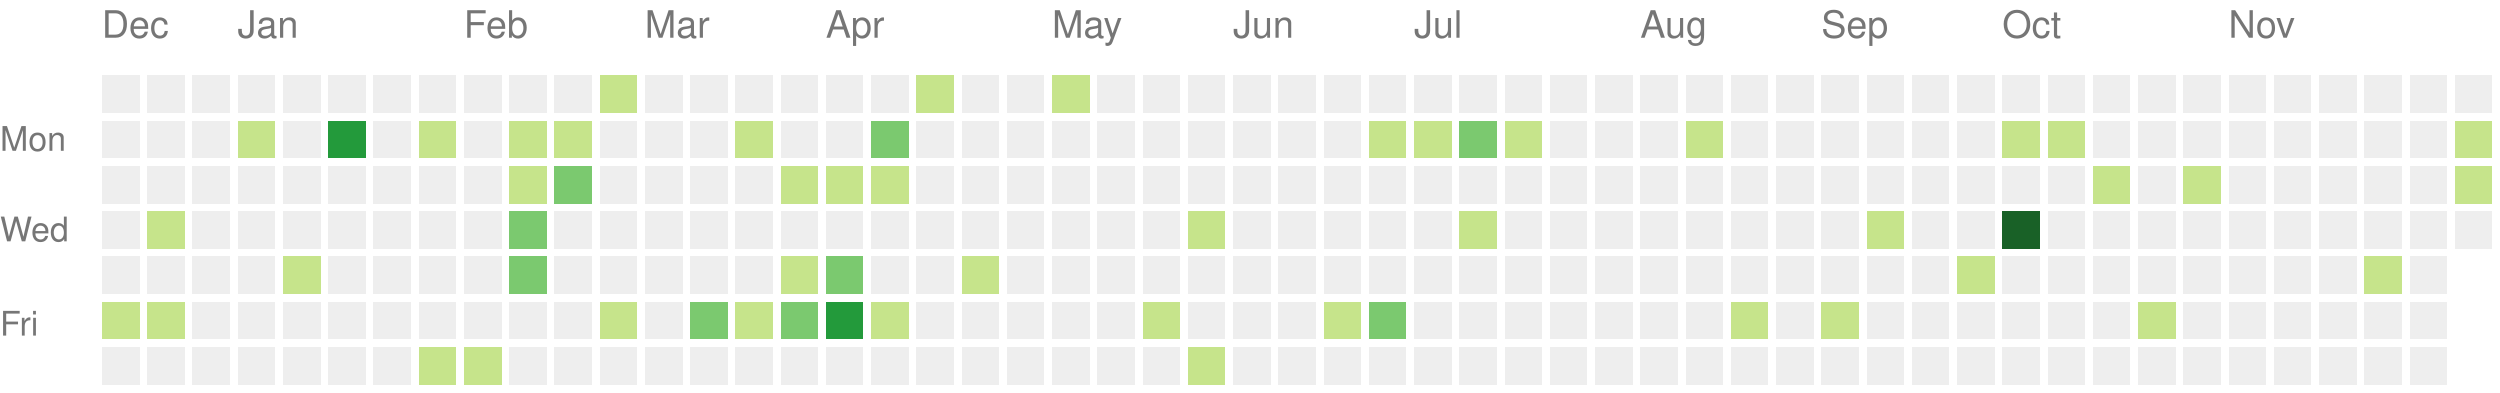
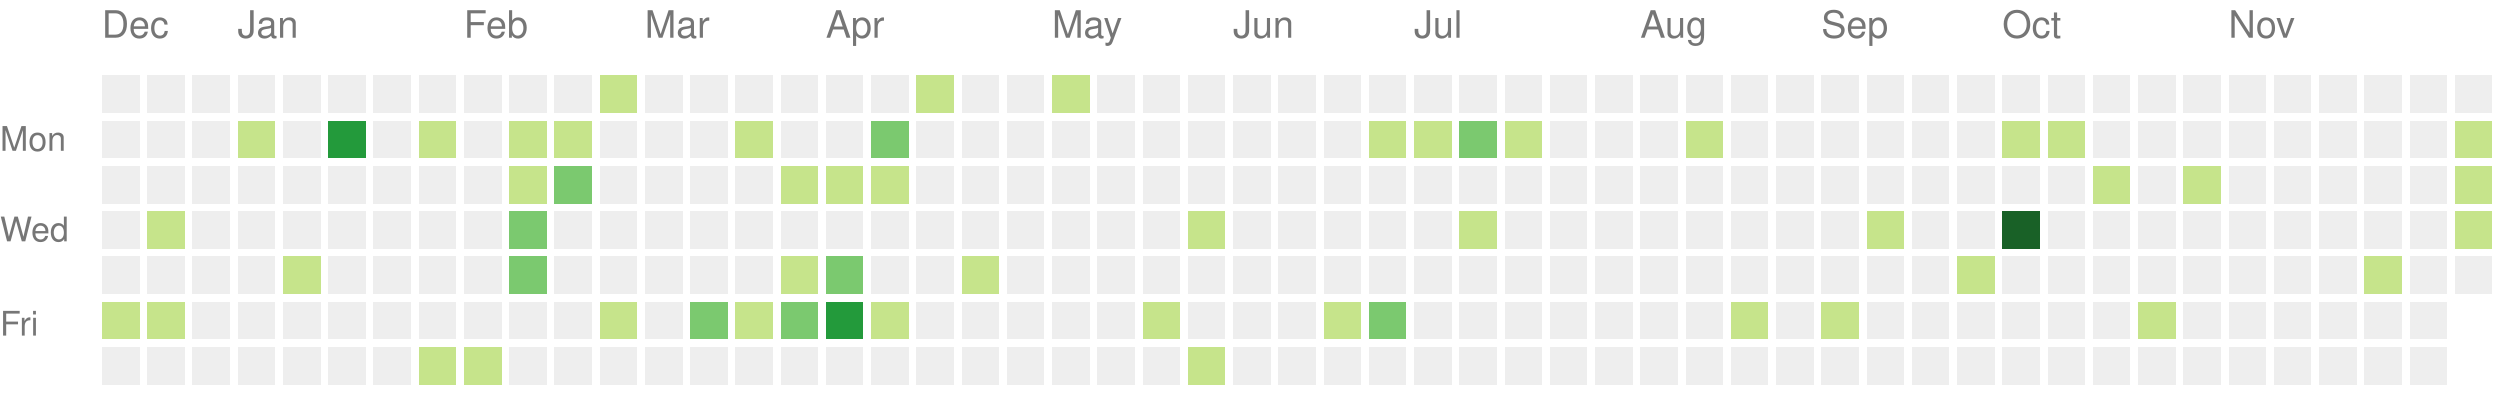
<svg xmlns="http://www.w3.org/2000/svg" version="1.1" width="663" height="104">
  <rect style="fill:#eeeeee;shape-rendering:crispedges;" data-score="0" data-date="2022-12-11" x="27" y="20" width="10" height="10" />
  <rect style="fill:#eeeeee;shape-rendering:crispedges;" data-score="0" data-date="2022-12-18" x="39" y="20" width="10" height="10" />
  <rect style="fill:#eeeeee;shape-rendering:crispedges;" data-score="0" data-date="2022-12-25" x="51" y="20" width="10" height="10" />
  <rect style="fill:#eeeeee;shape-rendering:crispedges;" data-score="0" data-date="2023-01-01" x="63" y="20" width="10" height="10" />
  <rect style="fill:#eeeeee;shape-rendering:crispedges;" data-score="0" data-date="2023-01-08" x="75" y="20" width="10" height="10" />
  <rect style="fill:#eeeeee;shape-rendering:crispedges;" data-score="0" data-date="2023-01-15" x="87" y="20" width="10" height="10" />
  <rect style="fill:#eeeeee;shape-rendering:crispedges;" data-score="0" data-date="2023-01-22" x="99" y="20" width="10" height="10" />
  <rect style="fill:#eeeeee;shape-rendering:crispedges;" data-score="0" data-date="2023-01-29" x="111" y="20" width="10" height="10" />
  <rect style="fill:#eeeeee;shape-rendering:crispedges;" data-score="0" data-date="2023-02-05" x="123" y="20" width="10" height="10" />
  <rect style="fill:#eeeeee;shape-rendering:crispedges;" data-score="0" data-date="2023-02-12" x="135" y="20" width="10" height="10" />
  <rect style="fill:#eeeeee;shape-rendering:crispedges;" data-score="0" data-date="2023-02-19" x="147" y="20" width="10" height="10" />
  <rect style="fill:#c6e48b;shape-rendering:crispedges;" data-score="1" data-date="2023-02-26" x="159" y="20" width="10" height="10" />
  <rect style="fill:#eeeeee;shape-rendering:crispedges;" data-score="0" data-date="2023-03-05" x="171" y="20" width="10" height="10" />
  <rect style="fill:#eeeeee;shape-rendering:crispedges;" data-score="0" data-date="2023-03-12" x="183" y="20" width="10" height="10" />
  <rect style="fill:#eeeeee;shape-rendering:crispedges;" data-score="0" data-date="2023-03-19" x="195" y="20" width="10" height="10" />
  <rect style="fill:#eeeeee;shape-rendering:crispedges;" data-score="0" data-date="2023-03-26" x="207" y="20" width="10" height="10" />
  <rect style="fill:#eeeeee;shape-rendering:crispedges;" data-score="0" data-date="2023-04-02" x="219" y="20" width="10" height="10" />
  <rect style="fill:#eeeeee;shape-rendering:crispedges;" data-score="0" data-date="2023-04-09" x="231" y="20" width="10" height="10" />
  <rect style="fill:#c6e48b;shape-rendering:crispedges;" data-score="1" data-date="2023-04-16" x="243" y="20" width="10" height="10" />
  <rect style="fill:#eeeeee;shape-rendering:crispedges;" data-score="0" data-date="2023-04-23" x="255" y="20" width="10" height="10" />
  <rect style="fill:#eeeeee;shape-rendering:crispedges;" data-score="0" data-date="2023-04-30" x="267" y="20" width="10" height="10" />
  <rect style="fill:#c6e48b;shape-rendering:crispedges;" data-score="1" data-date="2023-05-07" x="279" y="20" width="10" height="10" />
  <rect style="fill:#eeeeee;shape-rendering:crispedges;" data-score="0" data-date="2023-05-14" x="291" y="20" width="10" height="10" />
  <rect style="fill:#eeeeee;shape-rendering:crispedges;" data-score="0" data-date="2023-05-21" x="303" y="20" width="10" height="10" />
  <rect style="fill:#eeeeee;shape-rendering:crispedges;" data-score="0" data-date="2023-05-28" x="315" y="20" width="10" height="10" />
  <rect style="fill:#eeeeee;shape-rendering:crispedges;" data-score="0" data-date="2023-06-04" x="327" y="20" width="10" height="10" />
  <rect style="fill:#eeeeee;shape-rendering:crispedges;" data-score="0" data-date="2023-06-11" x="339" y="20" width="10" height="10" />
  <rect style="fill:#eeeeee;shape-rendering:crispedges;" data-score="0" data-date="2023-06-18" x="351" y="20" width="10" height="10" />
  <rect style="fill:#eeeeee;shape-rendering:crispedges;" data-score="0" data-date="2023-06-25" x="363" y="20" width="10" height="10" />
  <rect style="fill:#eeeeee;shape-rendering:crispedges;" data-score="0" data-date="2023-07-02" x="375" y="20" width="10" height="10" />
  <rect style="fill:#eeeeee;shape-rendering:crispedges;" data-score="0" data-date="2023-07-09" x="387" y="20" width="10" height="10" />
  <rect style="fill:#eeeeee;shape-rendering:crispedges;" data-score="0" data-date="2023-07-16" x="399" y="20" width="10" height="10" />
  <rect style="fill:#eeeeee;shape-rendering:crispedges;" data-score="0" data-date="2023-07-23" x="411" y="20" width="10" height="10" />
  <rect style="fill:#eeeeee;shape-rendering:crispedges;" data-score="0" data-date="2023-07-30" x="423" y="20" width="10" height="10" />
  <rect style="fill:#eeeeee;shape-rendering:crispedges;" data-score="0" data-date="2023-08-06" x="435" y="20" width="10" height="10" />
  <rect style="fill:#eeeeee;shape-rendering:crispedges;" data-score="0" data-date="2023-08-13" x="447" y="20" width="10" height="10" />
  <rect style="fill:#eeeeee;shape-rendering:crispedges;" data-score="0" data-date="2023-08-20" x="459" y="20" width="10" height="10" />
  <rect style="fill:#eeeeee;shape-rendering:crispedges;" data-score="0" data-date="2023-08-27" x="471" y="20" width="10" height="10" />
  <rect style="fill:#eeeeee;shape-rendering:crispedges;" data-score="0" data-date="2023-09-03" x="483" y="20" width="10" height="10" />
  <rect style="fill:#eeeeee;shape-rendering:crispedges;" data-score="0" data-date="2023-09-10" x="495" y="20" width="10" height="10" />
  <rect style="fill:#eeeeee;shape-rendering:crispedges;" data-score="0" data-date="2023-09-17" x="507" y="20" width="10" height="10" />
  <rect style="fill:#eeeeee;shape-rendering:crispedges;" data-score="0" data-date="2023-09-24" x="519" y="20" width="10" height="10" />
  <rect style="fill:#eeeeee;shape-rendering:crispedges;" data-score="0" data-date="2023-10-01" x="531" y="20" width="10" height="10" />
  <rect style="fill:#eeeeee;shape-rendering:crispedges;" data-score="0" data-date="2023-10-08" x="543" y="20" width="10" height="10" />
  <rect style="fill:#eeeeee;shape-rendering:crispedges;" data-score="0" data-date="2023-10-15" x="555" y="20" width="10" height="10" />
  <rect style="fill:#eeeeee;shape-rendering:crispedges;" data-score="0" data-date="2023-10-22" x="567" y="20" width="10" height="10" />
  <rect style="fill:#eeeeee;shape-rendering:crispedges;" data-score="0" data-date="2023-10-29" x="579" y="20" width="10" height="10" />
  <rect style="fill:#eeeeee;shape-rendering:crispedges;" data-score="0" data-date="2023-11-05" x="591" y="20" width="10" height="10" />
  <rect style="fill:#eeeeee;shape-rendering:crispedges;" data-score="0" data-date="2023-11-12" x="603" y="20" width="10" height="10" />
  <rect style="fill:#eeeeee;shape-rendering:crispedges;" data-score="0" data-date="2023-11-19" x="615" y="20" width="10" height="10" />
  <rect style="fill:#eeeeee;shape-rendering:crispedges;" data-score="0" data-date="2023-11-26" x="627" y="20" width="10" height="10" />
  <rect style="fill:#eeeeee;shape-rendering:crispedges;" data-score="0" data-date="2023-12-03" x="639" y="20" width="10" height="10" />
  <rect style="fill:#eeeeee;shape-rendering:crispedges;" data-score="0" data-date="2023-12-10" x="651" y="20" width="10" height="10" />
  <rect style="fill:#eeeeee;shape-rendering:crispedges;" data-score="0" data-date="2022-12-12" x="27" y="32" width="10" height="10" />
  <rect style="fill:#eeeeee;shape-rendering:crispedges;" data-score="0" data-date="2022-12-19" x="39" y="32" width="10" height="10" />
  <rect style="fill:#eeeeee;shape-rendering:crispedges;" data-score="0" data-date="2022-12-26" x="51" y="32" width="10" height="10" />
  <rect style="fill:#c6e48b;shape-rendering:crispedges;" data-score="1" data-date="2023-01-02" x="63" y="32" width="10" height="10" />
  <rect style="fill:#eeeeee;shape-rendering:crispedges;" data-score="0" data-date="2023-01-09" x="75" y="32" width="10" height="10" />
  <rect style="fill:#239a3b;shape-rendering:crispedges;" data-score="3" data-date="2023-01-16" x="87" y="32" width="10" height="10" />
  <rect style="fill:#eeeeee;shape-rendering:crispedges;" data-score="0" data-date="2023-01-23" x="99" y="32" width="10" height="10" />
  <rect style="fill:#c6e48b;shape-rendering:crispedges;" data-score="1" data-date="2023-01-30" x="111" y="32" width="10" height="10" />
  <rect style="fill:#eeeeee;shape-rendering:crispedges;" data-score="0" data-date="2023-02-06" x="123" y="32" width="10" height="10" />
  <rect style="fill:#c6e48b;shape-rendering:crispedges;" data-score="1" data-date="2023-02-13" x="135" y="32" width="10" height="10" />
  <rect style="fill:#c6e48b;shape-rendering:crispedges;" data-score="1" data-date="2023-02-20" x="147" y="32" width="10" height="10" />
  <rect style="fill:#eeeeee;shape-rendering:crispedges;" data-score="0" data-date="2023-02-27" x="159" y="32" width="10" height="10" />
  <rect style="fill:#eeeeee;shape-rendering:crispedges;" data-score="0" data-date="2023-03-06" x="171" y="32" width="10" height="10" />
  <rect style="fill:#eeeeee;shape-rendering:crispedges;" data-score="0" data-date="2023-03-13" x="183" y="32" width="10" height="10" />
  <rect style="fill:#c6e48b;shape-rendering:crispedges;" data-score="1" data-date="2023-03-20" x="195" y="32" width="10" height="10" />
  <rect style="fill:#eeeeee;shape-rendering:crispedges;" data-score="0" data-date="2023-03-27" x="207" y="32" width="10" height="10" />
  <rect style="fill:#eeeeee;shape-rendering:crispedges;" data-score="0" data-date="2023-04-03" x="219" y="32" width="10" height="10" />
  <rect style="fill:#7bc96f;shape-rendering:crispedges;" data-score="2" data-date="2023-04-10" x="231" y="32" width="10" height="10" />
  <rect style="fill:#eeeeee;shape-rendering:crispedges;" data-score="0" data-date="2023-04-17" x="243" y="32" width="10" height="10" />
  <rect style="fill:#eeeeee;shape-rendering:crispedges;" data-score="0" data-date="2023-04-24" x="255" y="32" width="10" height="10" />
  <rect style="fill:#eeeeee;shape-rendering:crispedges;" data-score="0" data-date="2023-05-01" x="267" y="32" width="10" height="10" />
  <rect style="fill:#eeeeee;shape-rendering:crispedges;" data-score="0" data-date="2023-05-08" x="279" y="32" width="10" height="10" />
  <rect style="fill:#eeeeee;shape-rendering:crispedges;" data-score="0" data-date="2023-05-15" x="291" y="32" width="10" height="10" />
  <rect style="fill:#eeeeee;shape-rendering:crispedges;" data-score="0" data-date="2023-05-22" x="303" y="32" width="10" height="10" />
  <rect style="fill:#eeeeee;shape-rendering:crispedges;" data-score="0" data-date="2023-05-29" x="315" y="32" width="10" height="10" />
  <rect style="fill:#eeeeee;shape-rendering:crispedges;" data-score="0" data-date="2023-06-05" x="327" y="32" width="10" height="10" />
  <rect style="fill:#eeeeee;shape-rendering:crispedges;" data-score="0" data-date="2023-06-12" x="339" y="32" width="10" height="10" />
  <rect style="fill:#eeeeee;shape-rendering:crispedges;" data-score="0" data-date="2023-06-19" x="351" y="32" width="10" height="10" />
  <rect style="fill:#c6e48b;shape-rendering:crispedges;" data-score="1" data-date="2023-06-26" x="363" y="32" width="10" height="10" />
  <rect style="fill:#c6e48b;shape-rendering:crispedges;" data-score="1" data-date="2023-07-03" x="375" y="32" width="10" height="10" />
  <rect style="fill:#7bc96f;shape-rendering:crispedges;" data-score="2" data-date="2023-07-10" x="387" y="32" width="10" height="10" />
  <rect style="fill:#c6e48b;shape-rendering:crispedges;" data-score="1" data-date="2023-07-17" x="399" y="32" width="10" height="10" />
  <rect style="fill:#eeeeee;shape-rendering:crispedges;" data-score="0" data-date="2023-07-24" x="411" y="32" width="10" height="10" />
  <rect style="fill:#eeeeee;shape-rendering:crispedges;" data-score="0" data-date="2023-07-31" x="423" y="32" width="10" height="10" />
  <rect style="fill:#eeeeee;shape-rendering:crispedges;" data-score="0" data-date="2023-08-07" x="435" y="32" width="10" height="10" />
  <rect style="fill:#c6e48b;shape-rendering:crispedges;" data-score="1" data-date="2023-08-14" x="447" y="32" width="10" height="10" />
  <rect style="fill:#eeeeee;shape-rendering:crispedges;" data-score="0" data-date="2023-08-21" x="459" y="32" width="10" height="10" />
  <rect style="fill:#eeeeee;shape-rendering:crispedges;" data-score="0" data-date="2023-08-28" x="471" y="32" width="10" height="10" />
  <rect style="fill:#eeeeee;shape-rendering:crispedges;" data-score="0" data-date="2023-09-04" x="483" y="32" width="10" height="10" />
  <rect style="fill:#eeeeee;shape-rendering:crispedges;" data-score="0" data-date="2023-09-11" x="495" y="32" width="10" height="10" />
  <rect style="fill:#eeeeee;shape-rendering:crispedges;" data-score="0" data-date="2023-09-18" x="507" y="32" width="10" height="10" />
  <rect style="fill:#eeeeee;shape-rendering:crispedges;" data-score="0" data-date="2023-09-25" x="519" y="32" width="10" height="10" />
  <rect style="fill:#c6e48b;shape-rendering:crispedges;" data-score="1" data-date="2023-10-02" x="531" y="32" width="10" height="10" />
  <rect style="fill:#c6e48b;shape-rendering:crispedges;" data-score="1" data-date="2023-10-09" x="543" y="32" width="10" height="10" />
  <rect style="fill:#eeeeee;shape-rendering:crispedges;" data-score="0" data-date="2023-10-16" x="555" y="32" width="10" height="10" />
  <rect style="fill:#eeeeee;shape-rendering:crispedges;" data-score="0" data-date="2023-10-23" x="567" y="32" width="10" height="10" />
  <rect style="fill:#eeeeee;shape-rendering:crispedges;" data-score="0" data-date="2023-10-30" x="579" y="32" width="10" height="10" />
  <rect style="fill:#eeeeee;shape-rendering:crispedges;" data-score="0" data-date="2023-11-06" x="591" y="32" width="10" height="10" />
  <rect style="fill:#eeeeee;shape-rendering:crispedges;" data-score="0" data-date="2023-11-13" x="603" y="32" width="10" height="10" />
  <rect style="fill:#eeeeee;shape-rendering:crispedges;" data-score="0" data-date="2023-11-20" x="615" y="32" width="10" height="10" />
  <rect style="fill:#eeeeee;shape-rendering:crispedges;" data-score="0" data-date="2023-11-27" x="627" y="32" width="10" height="10" />
  <rect style="fill:#eeeeee;shape-rendering:crispedges;" data-score="0" data-date="2023-12-04" x="639" y="32" width="10" height="10" />
  <rect style="fill:#c6e48b;shape-rendering:crispedges;" data-score="1" data-date="2023-12-11" x="651" y="32" width="10" height="10" />
  <rect style="fill:#eeeeee;shape-rendering:crispedges;" data-score="0" data-date="2022-12-13" x="27" y="44" width="10" height="10" />
  <rect style="fill:#eeeeee;shape-rendering:crispedges;" data-score="0" data-date="2022-12-20" x="39" y="44" width="10" height="10" />
  <rect style="fill:#eeeeee;shape-rendering:crispedges;" data-score="0" data-date="2022-12-27" x="51" y="44" width="10" height="10" />
  <rect style="fill:#eeeeee;shape-rendering:crispedges;" data-score="0" data-date="2023-01-03" x="63" y="44" width="10" height="10" />
  <rect style="fill:#eeeeee;shape-rendering:crispedges;" data-score="0" data-date="2023-01-10" x="75" y="44" width="10" height="10" />
  <rect style="fill:#eeeeee;shape-rendering:crispedges;" data-score="0" data-date="2023-01-17" x="87" y="44" width="10" height="10" />
  <rect style="fill:#eeeeee;shape-rendering:crispedges;" data-score="0" data-date="2023-01-24" x="99" y="44" width="10" height="10" />
  <rect style="fill:#eeeeee;shape-rendering:crispedges;" data-score="0" data-date="2023-01-31" x="111" y="44" width="10" height="10" />
  <rect style="fill:#eeeeee;shape-rendering:crispedges;" data-score="0" data-date="2023-02-07" x="123" y="44" width="10" height="10" />
  <rect style="fill:#c6e48b;shape-rendering:crispedges;" data-score="1" data-date="2023-02-14" x="135" y="44" width="10" height="10" />
  <rect style="fill:#7bc96f;shape-rendering:crispedges;" data-score="2" data-date="2023-02-21" x="147" y="44" width="10" height="10" />
  <rect style="fill:#eeeeee;shape-rendering:crispedges;" data-score="0" data-date="2023-02-28" x="159" y="44" width="10" height="10" />
  <rect style="fill:#eeeeee;shape-rendering:crispedges;" data-score="0" data-date="2023-03-07" x="171" y="44" width="10" height="10" />
  <rect style="fill:#eeeeee;shape-rendering:crispedges;" data-score="0" data-date="2023-03-14" x="183" y="44" width="10" height="10" />
  <rect style="fill:#eeeeee;shape-rendering:crispedges;" data-score="0" data-date="2023-03-21" x="195" y="44" width="10" height="10" />
  <rect style="fill:#c6e48b;shape-rendering:crispedges;" data-score="1" data-date="2023-03-28" x="207" y="44" width="10" height="10" />
  <rect style="fill:#c6e48b;shape-rendering:crispedges;" data-score="1" data-date="2023-04-04" x="219" y="44" width="10" height="10" />
  <rect style="fill:#c6e48b;shape-rendering:crispedges;" data-score="1" data-date="2023-04-11" x="231" y="44" width="10" height="10" />
  <rect style="fill:#eeeeee;shape-rendering:crispedges;" data-score="0" data-date="2023-04-18" x="243" y="44" width="10" height="10" />
  <rect style="fill:#eeeeee;shape-rendering:crispedges;" data-score="0" data-date="2023-04-25" x="255" y="44" width="10" height="10" />
  <rect style="fill:#eeeeee;shape-rendering:crispedges;" data-score="0" data-date="2023-05-02" x="267" y="44" width="10" height="10" />
  <rect style="fill:#eeeeee;shape-rendering:crispedges;" data-score="0" data-date="2023-05-09" x="279" y="44" width="10" height="10" />
  <rect style="fill:#eeeeee;shape-rendering:crispedges;" data-score="0" data-date="2023-05-16" x="291" y="44" width="10" height="10" />
  <rect style="fill:#eeeeee;shape-rendering:crispedges;" data-score="0" data-date="2023-05-23" x="303" y="44" width="10" height="10" />
  <rect style="fill:#eeeeee;shape-rendering:crispedges;" data-score="0" data-date="2023-05-30" x="315" y="44" width="10" height="10" />
  <rect style="fill:#eeeeee;shape-rendering:crispedges;" data-score="0" data-date="2023-06-06" x="327" y="44" width="10" height="10" />
  <rect style="fill:#eeeeee;shape-rendering:crispedges;" data-score="0" data-date="2023-06-13" x="339" y="44" width="10" height="10" />
  <rect style="fill:#eeeeee;shape-rendering:crispedges;" data-score="0" data-date="2023-06-20" x="351" y="44" width="10" height="10" />
  <rect style="fill:#eeeeee;shape-rendering:crispedges;" data-score="0" data-date="2023-06-27" x="363" y="44" width="10" height="10" />
  <rect style="fill:#eeeeee;shape-rendering:crispedges;" data-score="0" data-date="2023-07-04" x="375" y="44" width="10" height="10" />
  <rect style="fill:#eeeeee;shape-rendering:crispedges;" data-score="0" data-date="2023-07-11" x="387" y="44" width="10" height="10" />
  <rect style="fill:#eeeeee;shape-rendering:crispedges;" data-score="0" data-date="2023-07-18" x="399" y="44" width="10" height="10" />
  <rect style="fill:#eeeeee;shape-rendering:crispedges;" data-score="0" data-date="2023-07-25" x="411" y="44" width="10" height="10" />
  <rect style="fill:#eeeeee;shape-rendering:crispedges;" data-score="0" data-date="2023-08-01" x="423" y="44" width="10" height="10" />
  <rect style="fill:#eeeeee;shape-rendering:crispedges;" data-score="0" data-date="2023-08-08" x="435" y="44" width="10" height="10" />
  <rect style="fill:#eeeeee;shape-rendering:crispedges;" data-score="0" data-date="2023-08-15" x="447" y="44" width="10" height="10" />
  <rect style="fill:#eeeeee;shape-rendering:crispedges;" data-score="0" data-date="2023-08-22" x="459" y="44" width="10" height="10" />
  <rect style="fill:#eeeeee;shape-rendering:crispedges;" data-score="0" data-date="2023-08-29" x="471" y="44" width="10" height="10" />
  <rect style="fill:#eeeeee;shape-rendering:crispedges;" data-score="0" data-date="2023-09-05" x="483" y="44" width="10" height="10" />
  <rect style="fill:#eeeeee;shape-rendering:crispedges;" data-score="0" data-date="2023-09-12" x="495" y="44" width="10" height="10" />
  <rect style="fill:#eeeeee;shape-rendering:crispedges;" data-score="0" data-date="2023-09-19" x="507" y="44" width="10" height="10" />
  <rect style="fill:#eeeeee;shape-rendering:crispedges;" data-score="0" data-date="2023-09-26" x="519" y="44" width="10" height="10" />
  <rect style="fill:#eeeeee;shape-rendering:crispedges;" data-score="0" data-date="2023-10-03" x="531" y="44" width="10" height="10" />
  <rect style="fill:#eeeeee;shape-rendering:crispedges;" data-score="0" data-date="2023-10-10" x="543" y="44" width="10" height="10" />
  <rect style="fill:#c6e48b;shape-rendering:crispedges;" data-score="1" data-date="2023-10-17" x="555" y="44" width="10" height="10" />
  <rect style="fill:#eeeeee;shape-rendering:crispedges;" data-score="0" data-date="2023-10-24" x="567" y="44" width="10" height="10" />
  <rect style="fill:#c6e48b;shape-rendering:crispedges;" data-score="1" data-date="2023-10-31" x="579" y="44" width="10" height="10" />
  <rect style="fill:#eeeeee;shape-rendering:crispedges;" data-score="0" data-date="2023-11-07" x="591" y="44" width="10" height="10" />
  <rect style="fill:#eeeeee;shape-rendering:crispedges;" data-score="0" data-date="2023-11-14" x="603" y="44" width="10" height="10" />
  <rect style="fill:#eeeeee;shape-rendering:crispedges;" data-score="0" data-date="2023-11-21" x="615" y="44" width="10" height="10" />
  <rect style="fill:#eeeeee;shape-rendering:crispedges;" data-score="0" data-date="2023-11-28" x="627" y="44" width="10" height="10" />
  <rect style="fill:#eeeeee;shape-rendering:crispedges;" data-score="0" data-date="2023-12-05" x="639" y="44" width="10" height="10" />
  <rect style="fill:#c6e48b;shape-rendering:crispedges;" data-score="1" data-date="2023-12-12" x="651" y="44" width="10" height="10" />
  <rect style="fill:#eeeeee;shape-rendering:crispedges;" data-score="0" data-date="2022-12-14" x="27" y="56" width="10" height="10" />
  <rect style="fill:#c6e48b;shape-rendering:crispedges;" data-score="1" data-date="2022-12-21" x="39" y="56" width="10" height="10" />
  <rect style="fill:#eeeeee;shape-rendering:crispedges;" data-score="0" data-date="2022-12-28" x="51" y="56" width="10" height="10" />
  <rect style="fill:#eeeeee;shape-rendering:crispedges;" data-score="0" data-date="2023-01-04" x="63" y="56" width="10" height="10" />
  <rect style="fill:#eeeeee;shape-rendering:crispedges;" data-score="0" data-date="2023-01-11" x="75" y="56" width="10" height="10" />
  <rect style="fill:#eeeeee;shape-rendering:crispedges;" data-score="0" data-date="2023-01-18" x="87" y="56" width="10" height="10" />
  <rect style="fill:#eeeeee;shape-rendering:crispedges;" data-score="0" data-date="2023-01-25" x="99" y="56" width="10" height="10" />
  <rect style="fill:#eeeeee;shape-rendering:crispedges;" data-score="0" data-date="2023-02-01" x="111" y="56" width="10" height="10" />
  <rect style="fill:#eeeeee;shape-rendering:crispedges;" data-score="0" data-date="2023-02-08" x="123" y="56" width="10" height="10" />
  <rect style="fill:#7bc96f;shape-rendering:crispedges;" data-score="2" data-date="2023-02-15" x="135" y="56" width="10" height="10" />
  <rect style="fill:#eeeeee;shape-rendering:crispedges;" data-score="0" data-date="2023-02-22" x="147" y="56" width="10" height="10" />
  <rect style="fill:#eeeeee;shape-rendering:crispedges;" data-score="0" data-date="2023-03-01" x="159" y="56" width="10" height="10" />
  <rect style="fill:#eeeeee;shape-rendering:crispedges;" data-score="0" data-date="2023-03-08" x="171" y="56" width="10" height="10" />
  <rect style="fill:#eeeeee;shape-rendering:crispedges;" data-score="0" data-date="2023-03-15" x="183" y="56" width="10" height="10" />
  <rect style="fill:#eeeeee;shape-rendering:crispedges;" data-score="0" data-date="2023-03-22" x="195" y="56" width="10" height="10" />
  <rect style="fill:#eeeeee;shape-rendering:crispedges;" data-score="0" data-date="2023-03-29" x="207" y="56" width="10" height="10" />
  <rect style="fill:#eeeeee;shape-rendering:crispedges;" data-score="0" data-date="2023-04-05" x="219" y="56" width="10" height="10" />
  <rect style="fill:#eeeeee;shape-rendering:crispedges;" data-score="0" data-date="2023-04-12" x="231" y="56" width="10" height="10" />
  <rect style="fill:#eeeeee;shape-rendering:crispedges;" data-score="0" data-date="2023-04-19" x="243" y="56" width="10" height="10" />
  <rect style="fill:#eeeeee;shape-rendering:crispedges;" data-score="0" data-date="2023-04-26" x="255" y="56" width="10" height="10" />
  <rect style="fill:#eeeeee;shape-rendering:crispedges;" data-score="0" data-date="2023-05-03" x="267" y="56" width="10" height="10" />
  <rect style="fill:#eeeeee;shape-rendering:crispedges;" data-score="0" data-date="2023-05-10" x="279" y="56" width="10" height="10" />
  <rect style="fill:#eeeeee;shape-rendering:crispedges;" data-score="0" data-date="2023-05-17" x="291" y="56" width="10" height="10" />
  <rect style="fill:#eeeeee;shape-rendering:crispedges;" data-score="0" data-date="2023-05-24" x="303" y="56" width="10" height="10" />
  <rect style="fill:#c6e48b;shape-rendering:crispedges;" data-score="1" data-date="2023-05-31" x="315" y="56" width="10" height="10" />
  <rect style="fill:#eeeeee;shape-rendering:crispedges;" data-score="0" data-date="2023-06-07" x="327" y="56" width="10" height="10" />
  <rect style="fill:#eeeeee;shape-rendering:crispedges;" data-score="0" data-date="2023-06-14" x="339" y="56" width="10" height="10" />
  <rect style="fill:#eeeeee;shape-rendering:crispedges;" data-score="0" data-date="2023-06-21" x="351" y="56" width="10" height="10" />
  <rect style="fill:#eeeeee;shape-rendering:crispedges;" data-score="0" data-date="2023-06-28" x="363" y="56" width="10" height="10" />
  <rect style="fill:#eeeeee;shape-rendering:crispedges;" data-score="0" data-date="2023-07-05" x="375" y="56" width="10" height="10" />
  <rect style="fill:#c6e48b;shape-rendering:crispedges;" data-score="1" data-date="2023-07-12" x="387" y="56" width="10" height="10" />
  <rect style="fill:#eeeeee;shape-rendering:crispedges;" data-score="0" data-date="2023-07-19" x="399" y="56" width="10" height="10" />
  <rect style="fill:#eeeeee;shape-rendering:crispedges;" data-score="0" data-date="2023-07-26" x="411" y="56" width="10" height="10" />
  <rect style="fill:#eeeeee;shape-rendering:crispedges;" data-score="0" data-date="2023-08-02" x="423" y="56" width="10" height="10" />
  <rect style="fill:#eeeeee;shape-rendering:crispedges;" data-score="0" data-date="2023-08-09" x="435" y="56" width="10" height="10" />
  <rect style="fill:#eeeeee;shape-rendering:crispedges;" data-score="0" data-date="2023-08-16" x="447" y="56" width="10" height="10" />
  <rect style="fill:#eeeeee;shape-rendering:crispedges;" data-score="0" data-date="2023-08-23" x="459" y="56" width="10" height="10" />
  <rect style="fill:#eeeeee;shape-rendering:crispedges;" data-score="0" data-date="2023-08-30" x="471" y="56" width="10" height="10" />
  <rect style="fill:#eeeeee;shape-rendering:crispedges;" data-score="0" data-date="2023-09-06" x="483" y="56" width="10" height="10" />
  <rect style="fill:#c6e48b;shape-rendering:crispedges;" data-score="1" data-date="2023-09-13" x="495" y="56" width="10" height="10" />
  <rect style="fill:#eeeeee;shape-rendering:crispedges;" data-score="0" data-date="2023-09-20" x="507" y="56" width="10" height="10" />
  <rect style="fill:#eeeeee;shape-rendering:crispedges;" data-score="0" data-date="2023-09-27" x="519" y="56" width="10" height="10" />
  <rect style="fill:#196127;shape-rendering:crispedges;" data-score="4" data-date="2023-10-04" x="531" y="56" width="10" height="10" />
  <rect style="fill:#eeeeee;shape-rendering:crispedges;" data-score="0" data-date="2023-10-11" x="543" y="56" width="10" height="10" />
  <rect style="fill:#eeeeee;shape-rendering:crispedges;" data-score="0" data-date="2023-10-18" x="555" y="56" width="10" height="10" />
  <rect style="fill:#eeeeee;shape-rendering:crispedges;" data-score="0" data-date="2023-10-25" x="567" y="56" width="10" height="10" />
  <rect style="fill:#eeeeee;shape-rendering:crispedges;" data-score="0" data-date="2023-11-01" x="579" y="56" width="10" height="10" />
  <rect style="fill:#eeeeee;shape-rendering:crispedges;" data-score="0" data-date="2023-11-08" x="591" y="56" width="10" height="10" />
  <rect style="fill:#eeeeee;shape-rendering:crispedges;" data-score="0" data-date="2023-11-15" x="603" y="56" width="10" height="10" />
  <rect style="fill:#eeeeee;shape-rendering:crispedges;" data-score="0" data-date="2023-11-22" x="615" y="56" width="10" height="10" />
  <rect style="fill:#eeeeee;shape-rendering:crispedges;" data-score="0" data-date="2023-11-29" x="627" y="56" width="10" height="10" />
  <rect style="fill:#eeeeee;shape-rendering:crispedges;" data-score="0" data-date="2023-12-06" x="639" y="56" width="10" height="10" />
-   <rect style="fill:#eeeeee;shape-rendering:crispedges;" data-score="0" data-date="2023-12-13" x="651" y="56" width="10" height="10" />
+   <rect style="fill:#c6e48b;shape-rendering:crispedges;" data-score="1" data-date="2023-12-13" x="651" y="56" width="10" height="10" />
  <rect style="fill:#eeeeee;shape-rendering:crispedges;" data-score="0" data-date="2022-12-15" x="27" y="68" width="10" height="10" />
  <rect style="fill:#eeeeee;shape-rendering:crispedges;" data-score="0" data-date="2022-12-22" x="39" y="68" width="10" height="10" />
  <rect style="fill:#eeeeee;shape-rendering:crispedges;" data-score="0" data-date="2022-12-29" x="51" y="68" width="10" height="10" />
  <rect style="fill:#eeeeee;shape-rendering:crispedges;" data-score="0" data-date="2023-01-05" x="63" y="68" width="10" height="10" />
  <rect style="fill:#c6e48b;shape-rendering:crispedges;" data-score="1" data-date="2023-01-12" x="75" y="68" width="10" height="10" />
  <rect style="fill:#eeeeee;shape-rendering:crispedges;" data-score="0" data-date="2023-01-19" x="87" y="68" width="10" height="10" />
  <rect style="fill:#eeeeee;shape-rendering:crispedges;" data-score="0" data-date="2023-01-26" x="99" y="68" width="10" height="10" />
  <rect style="fill:#eeeeee;shape-rendering:crispedges;" data-score="0" data-date="2023-02-02" x="111" y="68" width="10" height="10" />
  <rect style="fill:#eeeeee;shape-rendering:crispedges;" data-score="0" data-date="2023-02-09" x="123" y="68" width="10" height="10" />
  <rect style="fill:#7bc96f;shape-rendering:crispedges;" data-score="2" data-date="2023-02-16" x="135" y="68" width="10" height="10" />
  <rect style="fill:#eeeeee;shape-rendering:crispedges;" data-score="0" data-date="2023-02-23" x="147" y="68" width="10" height="10" />
  <rect style="fill:#eeeeee;shape-rendering:crispedges;" data-score="0" data-date="2023-03-02" x="159" y="68" width="10" height="10" />
  <rect style="fill:#eeeeee;shape-rendering:crispedges;" data-score="0" data-date="2023-03-09" x="171" y="68" width="10" height="10" />
  <rect style="fill:#eeeeee;shape-rendering:crispedges;" data-score="0" data-date="2023-03-16" x="183" y="68" width="10" height="10" />
  <rect style="fill:#eeeeee;shape-rendering:crispedges;" data-score="0" data-date="2023-03-23" x="195" y="68" width="10" height="10" />
  <rect style="fill:#c6e48b;shape-rendering:crispedges;" data-score="1" data-date="2023-03-30" x="207" y="68" width="10" height="10" />
  <rect style="fill:#7bc96f;shape-rendering:crispedges;" data-score="2" data-date="2023-04-06" x="219" y="68" width="10" height="10" />
  <rect style="fill:#eeeeee;shape-rendering:crispedges;" data-score="0" data-date="2023-04-13" x="231" y="68" width="10" height="10" />
  <rect style="fill:#eeeeee;shape-rendering:crispedges;" data-score="0" data-date="2023-04-20" x="243" y="68" width="10" height="10" />
  <rect style="fill:#c6e48b;shape-rendering:crispedges;" data-score="1" data-date="2023-04-27" x="255" y="68" width="10" height="10" />
  <rect style="fill:#eeeeee;shape-rendering:crispedges;" data-score="0" data-date="2023-05-04" x="267" y="68" width="10" height="10" />
  <rect style="fill:#eeeeee;shape-rendering:crispedges;" data-score="0" data-date="2023-05-11" x="279" y="68" width="10" height="10" />
  <rect style="fill:#eeeeee;shape-rendering:crispedges;" data-score="0" data-date="2023-05-18" x="291" y="68" width="10" height="10" />
  <rect style="fill:#eeeeee;shape-rendering:crispedges;" data-score="0" data-date="2023-05-25" x="303" y="68" width="10" height="10" />
  <rect style="fill:#eeeeee;shape-rendering:crispedges;" data-score="0" data-date="2023-06-01" x="315" y="68" width="10" height="10" />
  <rect style="fill:#eeeeee;shape-rendering:crispedges;" data-score="0" data-date="2023-06-08" x="327" y="68" width="10" height="10" />
  <rect style="fill:#eeeeee;shape-rendering:crispedges;" data-score="0" data-date="2023-06-15" x="339" y="68" width="10" height="10" />
  <rect style="fill:#eeeeee;shape-rendering:crispedges;" data-score="0" data-date="2023-06-22" x="351" y="68" width="10" height="10" />
  <rect style="fill:#eeeeee;shape-rendering:crispedges;" data-score="0" data-date="2023-06-29" x="363" y="68" width="10" height="10" />
  <rect style="fill:#eeeeee;shape-rendering:crispedges;" data-score="0" data-date="2023-07-06" x="375" y="68" width="10" height="10" />
  <rect style="fill:#eeeeee;shape-rendering:crispedges;" data-score="0" data-date="2023-07-13" x="387" y="68" width="10" height="10" />
  <rect style="fill:#eeeeee;shape-rendering:crispedges;" data-score="0" data-date="2023-07-20" x="399" y="68" width="10" height="10" />
  <rect style="fill:#eeeeee;shape-rendering:crispedges;" data-score="0" data-date="2023-07-27" x="411" y="68" width="10" height="10" />
  <rect style="fill:#eeeeee;shape-rendering:crispedges;" data-score="0" data-date="2023-08-03" x="423" y="68" width="10" height="10" />
  <rect style="fill:#eeeeee;shape-rendering:crispedges;" data-score="0" data-date="2023-08-10" x="435" y="68" width="10" height="10" />
  <rect style="fill:#eeeeee;shape-rendering:crispedges;" data-score="0" data-date="2023-08-17" x="447" y="68" width="10" height="10" />
  <rect style="fill:#eeeeee;shape-rendering:crispedges;" data-score="0" data-date="2023-08-24" x="459" y="68" width="10" height="10" />
  <rect style="fill:#eeeeee;shape-rendering:crispedges;" data-score="0" data-date="2023-08-31" x="471" y="68" width="10" height="10" />
  <rect style="fill:#eeeeee;shape-rendering:crispedges;" data-score="0" data-date="2023-09-07" x="483" y="68" width="10" height="10" />
  <rect style="fill:#eeeeee;shape-rendering:crispedges;" data-score="0" data-date="2023-09-14" x="495" y="68" width="10" height="10" />
  <rect style="fill:#eeeeee;shape-rendering:crispedges;" data-score="0" data-date="2023-09-21" x="507" y="68" width="10" height="10" />
  <rect style="fill:#c6e48b;shape-rendering:crispedges;" data-score="1" data-date="2023-09-28" x="519" y="68" width="10" height="10" />
  <rect style="fill:#eeeeee;shape-rendering:crispedges;" data-score="0" data-date="2023-10-05" x="531" y="68" width="10" height="10" />
  <rect style="fill:#eeeeee;shape-rendering:crispedges;" data-score="0" data-date="2023-10-12" x="543" y="68" width="10" height="10" />
  <rect style="fill:#eeeeee;shape-rendering:crispedges;" data-score="0" data-date="2023-10-19" x="555" y="68" width="10" height="10" />
  <rect style="fill:#eeeeee;shape-rendering:crispedges;" data-score="0" data-date="2023-10-26" x="567" y="68" width="10" height="10" />
  <rect style="fill:#eeeeee;shape-rendering:crispedges;" data-score="0" data-date="2023-11-02" x="579" y="68" width="10" height="10" />
  <rect style="fill:#eeeeee;shape-rendering:crispedges;" data-score="0" data-date="2023-11-09" x="591" y="68" width="10" height="10" />
  <rect style="fill:#eeeeee;shape-rendering:crispedges;" data-score="0" data-date="2023-11-16" x="603" y="68" width="10" height="10" />
  <rect style="fill:#eeeeee;shape-rendering:crispedges;" data-score="0" data-date="2023-11-23" x="615" y="68" width="10" height="10" />
  <rect style="fill:#c6e48b;shape-rendering:crispedges;" data-score="1" data-date="2023-11-30" x="627" y="68" width="10" height="10" />
  <rect style="fill:#eeeeee;shape-rendering:crispedges;" data-score="0" data-date="2023-12-07" x="639" y="68" width="10" height="10" />
+   <rect style="fill:#eeeeee;shape-rendering:crispedges;" data-score="0" data-date="2023-12-14" x="651" y="68" width="10" height="10" />
  <rect style="fill:#c6e48b;shape-rendering:crispedges;" data-score="1" data-date="2022-12-16" x="27" y="80" width="10" height="10" />
  <rect style="fill:#c6e48b;shape-rendering:crispedges;" data-score="1" data-date="2022-12-23" x="39" y="80" width="10" height="10" />
  <rect style="fill:#eeeeee;shape-rendering:crispedges;" data-score="0" data-date="2022-12-30" x="51" y="80" width="10" height="10" />
  <rect style="fill:#eeeeee;shape-rendering:crispedges;" data-score="0" data-date="2023-01-06" x="63" y="80" width="10" height="10" />
  <rect style="fill:#eeeeee;shape-rendering:crispedges;" data-score="0" data-date="2023-01-13" x="75" y="80" width="10" height="10" />
  <rect style="fill:#eeeeee;shape-rendering:crispedges;" data-score="0" data-date="2023-01-20" x="87" y="80" width="10" height="10" />
  <rect style="fill:#eeeeee;shape-rendering:crispedges;" data-score="0" data-date="2023-01-27" x="99" y="80" width="10" height="10" />
  <rect style="fill:#eeeeee;shape-rendering:crispedges;" data-score="0" data-date="2023-02-03" x="111" y="80" width="10" height="10" />
  <rect style="fill:#eeeeee;shape-rendering:crispedges;" data-score="0" data-date="2023-02-10" x="123" y="80" width="10" height="10" />
  <rect style="fill:#eeeeee;shape-rendering:crispedges;" data-score="0" data-date="2023-02-17" x="135" y="80" width="10" height="10" />
  <rect style="fill:#eeeeee;shape-rendering:crispedges;" data-score="0" data-date="2023-02-24" x="147" y="80" width="10" height="10" />
  <rect style="fill:#c6e48b;shape-rendering:crispedges;" data-score="1" data-date="2023-03-03" x="159" y="80" width="10" height="10" />
  <rect style="fill:#eeeeee;shape-rendering:crispedges;" data-score="0" data-date="2023-03-10" x="171" y="80" width="10" height="10" />
  <rect style="fill:#7bc96f;shape-rendering:crispedges;" data-score="2" data-date="2023-03-17" x="183" y="80" width="10" height="10" />
  <rect style="fill:#c6e48b;shape-rendering:crispedges;" data-score="1" data-date="2023-03-24" x="195" y="80" width="10" height="10" />
  <rect style="fill:#7bc96f;shape-rendering:crispedges;" data-score="2" data-date="2023-03-31" x="207" y="80" width="10" height="10" />
  <rect style="fill:#239a3b;shape-rendering:crispedges;" data-score="3" data-date="2023-04-07" x="219" y="80" width="10" height="10" />
  <rect style="fill:#c6e48b;shape-rendering:crispedges;" data-score="1" data-date="2023-04-14" x="231" y="80" width="10" height="10" />
  <rect style="fill:#eeeeee;shape-rendering:crispedges;" data-score="0" data-date="2023-04-21" x="243" y="80" width="10" height="10" />
  <rect style="fill:#eeeeee;shape-rendering:crispedges;" data-score="0" data-date="2023-04-28" x="255" y="80" width="10" height="10" />
  <rect style="fill:#eeeeee;shape-rendering:crispedges;" data-score="0" data-date="2023-05-05" x="267" y="80" width="10" height="10" />
  <rect style="fill:#eeeeee;shape-rendering:crispedges;" data-score="0" data-date="2023-05-12" x="279" y="80" width="10" height="10" />
  <rect style="fill:#eeeeee;shape-rendering:crispedges;" data-score="0" data-date="2023-05-19" x="291" y="80" width="10" height="10" />
  <rect style="fill:#c6e48b;shape-rendering:crispedges;" data-score="1" data-date="2023-05-26" x="303" y="80" width="10" height="10" />
  <rect style="fill:#eeeeee;shape-rendering:crispedges;" data-score="0" data-date="2023-06-02" x="315" y="80" width="10" height="10" />
  <rect style="fill:#eeeeee;shape-rendering:crispedges;" data-score="0" data-date="2023-06-09" x="327" y="80" width="10" height="10" />
  <rect style="fill:#eeeeee;shape-rendering:crispedges;" data-score="0" data-date="2023-06-16" x="339" y="80" width="10" height="10" />
  <rect style="fill:#c6e48b;shape-rendering:crispedges;" data-score="1" data-date="2023-06-23" x="351" y="80" width="10" height="10" />
  <rect style="fill:#7bc96f;shape-rendering:crispedges;" data-score="2" data-date="2023-06-30" x="363" y="80" width="10" height="10" />
  <rect style="fill:#eeeeee;shape-rendering:crispedges;" data-score="0" data-date="2023-07-07" x="375" y="80" width="10" height="10" />
  <rect style="fill:#eeeeee;shape-rendering:crispedges;" data-score="0" data-date="2023-07-14" x="387" y="80" width="10" height="10" />
  <rect style="fill:#eeeeee;shape-rendering:crispedges;" data-score="0" data-date="2023-07-21" x="399" y="80" width="10" height="10" />
  <rect style="fill:#eeeeee;shape-rendering:crispedges;" data-score="0" data-date="2023-07-28" x="411" y="80" width="10" height="10" />
  <rect style="fill:#eeeeee;shape-rendering:crispedges;" data-score="0" data-date="2023-08-04" x="423" y="80" width="10" height="10" />
  <rect style="fill:#eeeeee;shape-rendering:crispedges;" data-score="0" data-date="2023-08-11" x="435" y="80" width="10" height="10" />
  <rect style="fill:#eeeeee;shape-rendering:crispedges;" data-score="0" data-date="2023-08-18" x="447" y="80" width="10" height="10" />
  <rect style="fill:#c6e48b;shape-rendering:crispedges;" data-score="1" data-date="2023-08-25" x="459" y="80" width="10" height="10" />
  <rect style="fill:#eeeeee;shape-rendering:crispedges;" data-score="0" data-date="2023-09-01" x="471" y="80" width="10" height="10" />
  <rect style="fill:#c6e48b;shape-rendering:crispedges;" data-score="1" data-date="2023-09-08" x="483" y="80" width="10" height="10" />
  <rect style="fill:#eeeeee;shape-rendering:crispedges;" data-score="0" data-date="2023-09-15" x="495" y="80" width="10" height="10" />
  <rect style="fill:#eeeeee;shape-rendering:crispedges;" data-score="0" data-date="2023-09-22" x="507" y="80" width="10" height="10" />
  <rect style="fill:#eeeeee;shape-rendering:crispedges;" data-score="0" data-date="2023-09-29" x="519" y="80" width="10" height="10" />
  <rect style="fill:#eeeeee;shape-rendering:crispedges;" data-score="0" data-date="2023-10-06" x="531" y="80" width="10" height="10" />
  <rect style="fill:#eeeeee;shape-rendering:crispedges;" data-score="0" data-date="2023-10-13" x="543" y="80" width="10" height="10" />
  <rect style="fill:#eeeeee;shape-rendering:crispedges;" data-score="0" data-date="2023-10-20" x="555" y="80" width="10" height="10" />
  <rect style="fill:#c6e48b;shape-rendering:crispedges;" data-score="1" data-date="2023-10-27" x="567" y="80" width="10" height="10" />
  <rect style="fill:#eeeeee;shape-rendering:crispedges;" data-score="0" data-date="2023-11-03" x="579" y="80" width="10" height="10" />
  <rect style="fill:#eeeeee;shape-rendering:crispedges;" data-score="0" data-date="2023-11-10" x="591" y="80" width="10" height="10" />
  <rect style="fill:#eeeeee;shape-rendering:crispedges;" data-score="0" data-date="2023-11-17" x="603" y="80" width="10" height="10" />
  <rect style="fill:#eeeeee;shape-rendering:crispedges;" data-score="0" data-date="2023-11-24" x="615" y="80" width="10" height="10" />
  <rect style="fill:#eeeeee;shape-rendering:crispedges;" data-score="0" data-date="2023-12-01" x="627" y="80" width="10" height="10" />
  <rect style="fill:#eeeeee;shape-rendering:crispedges;" data-score="0" data-date="2023-12-08" x="639" y="80" width="10" height="10" />
  <rect style="fill:#eeeeee;shape-rendering:crispedges;" data-score="0" data-date="2022-12-17" x="27" y="92" width="10" height="10" />
  <rect style="fill:#eeeeee;shape-rendering:crispedges;" data-score="0" data-date="2022-12-24" x="39" y="92" width="10" height="10" />
  <rect style="fill:#eeeeee;shape-rendering:crispedges;" data-score="0" data-date="2022-12-31" x="51" y="92" width="10" height="10" />
  <rect style="fill:#eeeeee;shape-rendering:crispedges;" data-score="0" data-date="2023-01-07" x="63" y="92" width="10" height="10" />
  <rect style="fill:#eeeeee;shape-rendering:crispedges;" data-score="0" data-date="2023-01-14" x="75" y="92" width="10" height="10" />
  <rect style="fill:#eeeeee;shape-rendering:crispedges;" data-score="0" data-date="2023-01-21" x="87" y="92" width="10" height="10" />
  <rect style="fill:#eeeeee;shape-rendering:crispedges;" data-score="0" data-date="2023-01-28" x="99" y="92" width="10" height="10" />
  <rect style="fill:#c6e48b;shape-rendering:crispedges;" data-score="1" data-date="2023-02-04" x="111" y="92" width="10" height="10" />
  <rect style="fill:#c6e48b;shape-rendering:crispedges;" data-score="1" data-date="2023-02-11" x="123" y="92" width="10" height="10" />
  <rect style="fill:#eeeeee;shape-rendering:crispedges;" data-score="0" data-date="2023-02-18" x="135" y="92" width="10" height="10" />
  <rect style="fill:#eeeeee;shape-rendering:crispedges;" data-score="0" data-date="2023-02-25" x="147" y="92" width="10" height="10" />
  <rect style="fill:#eeeeee;shape-rendering:crispedges;" data-score="0" data-date="2023-03-04" x="159" y="92" width="10" height="10" />
  <rect style="fill:#eeeeee;shape-rendering:crispedges;" data-score="0" data-date="2023-03-11" x="171" y="92" width="10" height="10" />
  <rect style="fill:#eeeeee;shape-rendering:crispedges;" data-score="0" data-date="2023-03-18" x="183" y="92" width="10" height="10" />
  <rect style="fill:#eeeeee;shape-rendering:crispedges;" data-score="0" data-date="2023-03-25" x="195" y="92" width="10" height="10" />
  <rect style="fill:#eeeeee;shape-rendering:crispedges;" data-score="0" data-date="2023-04-01" x="207" y="92" width="10" height="10" />
  <rect style="fill:#eeeeee;shape-rendering:crispedges;" data-score="0" data-date="2023-04-08" x="219" y="92" width="10" height="10" />
  <rect style="fill:#eeeeee;shape-rendering:crispedges;" data-score="0" data-date="2023-04-15" x="231" y="92" width="10" height="10" />
  <rect style="fill:#eeeeee;shape-rendering:crispedges;" data-score="0" data-date="2023-04-22" x="243" y="92" width="10" height="10" />
  <rect style="fill:#eeeeee;shape-rendering:crispedges;" data-score="0" data-date="2023-04-29" x="255" y="92" width="10" height="10" />
  <rect style="fill:#eeeeee;shape-rendering:crispedges;" data-score="0" data-date="2023-05-06" x="267" y="92" width="10" height="10" />
  <rect style="fill:#eeeeee;shape-rendering:crispedges;" data-score="0" data-date="2023-05-13" x="279" y="92" width="10" height="10" />
  <rect style="fill:#eeeeee;shape-rendering:crispedges;" data-score="0" data-date="2023-05-20" x="291" y="92" width="10" height="10" />
  <rect style="fill:#eeeeee;shape-rendering:crispedges;" data-score="0" data-date="2023-05-27" x="303" y="92" width="10" height="10" />
  <rect style="fill:#c6e48b;shape-rendering:crispedges;" data-score="1" data-date="2023-06-03" x="315" y="92" width="10" height="10" />
  <rect style="fill:#eeeeee;shape-rendering:crispedges;" data-score="0" data-date="2023-06-10" x="327" y="92" width="10" height="10" />
  <rect style="fill:#eeeeee;shape-rendering:crispedges;" data-score="0" data-date="2023-06-17" x="339" y="92" width="10" height="10" />
  <rect style="fill:#eeeeee;shape-rendering:crispedges;" data-score="0" data-date="2023-06-24" x="351" y="92" width="10" height="10" />
  <rect style="fill:#eeeeee;shape-rendering:crispedges;" data-score="0" data-date="2023-07-01" x="363" y="92" width="10" height="10" />
  <rect style="fill:#eeeeee;shape-rendering:crispedges;" data-score="0" data-date="2023-07-08" x="375" y="92" width="10" height="10" />
  <rect style="fill:#eeeeee;shape-rendering:crispedges;" data-score="0" data-date="2023-07-15" x="387" y="92" width="10" height="10" />
  <rect style="fill:#eeeeee;shape-rendering:crispedges;" data-score="0" data-date="2023-07-22" x="399" y="92" width="10" height="10" />
  <rect style="fill:#eeeeee;shape-rendering:crispedges;" data-score="0" data-date="2023-07-29" x="411" y="92" width="10" height="10" />
  <rect style="fill:#eeeeee;shape-rendering:crispedges;" data-score="0" data-date="2023-08-05" x="423" y="92" width="10" height="10" />
  <rect style="fill:#eeeeee;shape-rendering:crispedges;" data-score="0" data-date="2023-08-12" x="435" y="92" width="10" height="10" />
  <rect style="fill:#eeeeee;shape-rendering:crispedges;" data-score="0" data-date="2023-08-19" x="447" y="92" width="10" height="10" />
  <rect style="fill:#eeeeee;shape-rendering:crispedges;" data-score="0" data-date="2023-08-26" x="459" y="92" width="10" height="10" />
  <rect style="fill:#eeeeee;shape-rendering:crispedges;" data-score="0" data-date="2023-09-02" x="471" y="92" width="10" height="10" />
  <rect style="fill:#eeeeee;shape-rendering:crispedges;" data-score="0" data-date="2023-09-09" x="483" y="92" width="10" height="10" />
  <rect style="fill:#eeeeee;shape-rendering:crispedges;" data-score="0" data-date="2023-09-16" x="495" y="92" width="10" height="10" />
  <rect style="fill:#eeeeee;shape-rendering:crispedges;" data-score="0" data-date="2023-09-23" x="507" y="92" width="10" height="10" />
  <rect style="fill:#eeeeee;shape-rendering:crispedges;" data-score="0" data-date="2023-09-30" x="519" y="92" width="10" height="10" />
  <rect style="fill:#eeeeee;shape-rendering:crispedges;" data-score="0" data-date="2023-10-07" x="531" y="92" width="10" height="10" />
  <rect style="fill:#eeeeee;shape-rendering:crispedges;" data-score="0" data-date="2023-10-14" x="543" y="92" width="10" height="10" />
  <rect style="fill:#eeeeee;shape-rendering:crispedges;" data-score="0" data-date="2023-10-21" x="555" y="92" width="10" height="10" />
  <rect style="fill:#eeeeee;shape-rendering:crispedges;" data-score="0" data-date="2023-10-28" x="567" y="92" width="10" height="10" />
  <rect style="fill:#eeeeee;shape-rendering:crispedges;" data-score="0" data-date="2023-11-04" x="579" y="92" width="10" height="10" />
  <rect style="fill:#eeeeee;shape-rendering:crispedges;" data-score="0" data-date="2023-11-11" x="591" y="92" width="10" height="10" />
  <rect style="fill:#eeeeee;shape-rendering:crispedges;" data-score="0" data-date="2023-11-18" x="603" y="92" width="10" height="10" />
  <rect style="fill:#eeeeee;shape-rendering:crispedges;" data-score="0" data-date="2023-11-25" x="615" y="92" width="10" height="10" />
  <rect style="fill:#eeeeee;shape-rendering:crispedges;" data-score="0" data-date="2023-12-02" x="627" y="92" width="10" height="10" />
  <rect style="fill:#eeeeee;shape-rendering:crispedges;" data-score="0" data-date="2023-12-09" x="639" y="92" width="10" height="10" />
  <text style="fill:#767676;text-anchor:start;text-align:center;font-family:-apple-system, BlinkMacSystemFont, 'Segoe UI', Helvetica, Arial, sans-serif, 'Apple Color Emoji', 'Segoe UI Emoji', 'Segoe UI Symbol';white-space:nowrap;font-size:9px;display:none;" x="0" y="28">Sun</text>
  <text style="fill:#767676;text-anchor:start;text-align:center;font-family:-apple-system, BlinkMacSystemFont, 'Segoe UI', Helvetica, Arial, sans-serif, 'Apple Color Emoji', 'Segoe UI Emoji', 'Segoe UI Symbol';white-space:nowrap;font-size:9px;" x="0" y="40">Mon</text>
  <text style="fill:#767676;text-anchor:start;text-align:center;font-family:-apple-system, BlinkMacSystemFont, 'Segoe UI', Helvetica, Arial, sans-serif, 'Apple Color Emoji', 'Segoe UI Emoji', 'Segoe UI Symbol';white-space:nowrap;font-size:9px;display:none;" x="0" y="52">Tue</text>
  <text style="fill:#767676;text-anchor:start;text-align:center;font-family:-apple-system, BlinkMacSystemFont, 'Segoe UI', Helvetica, Arial, sans-serif, 'Apple Color Emoji', 'Segoe UI Emoji', 'Segoe UI Symbol';white-space:nowrap;font-size:9px;" x="0" y="64">Wed</text>
  <text style="fill:#767676;text-anchor:start;text-align:center;font-family:-apple-system, BlinkMacSystemFont, 'Segoe UI', Helvetica, Arial, sans-serif, 'Apple Color Emoji', 'Segoe UI Emoji', 'Segoe UI Symbol';white-space:nowrap;font-size:9px;display:none;" x="0" y="77">Thu</text>
  <text style="fill:#767676;text-anchor:start;text-align:center;font-family:-apple-system, BlinkMacSystemFont, 'Segoe UI', Helvetica, Arial, sans-serif, 'Apple Color Emoji', 'Segoe UI Emoji', 'Segoe UI Symbol';white-space:nowrap;font-size:9px;" x="0" y="89">Fri</text>
  <text style="fill:#767676;text-anchor:start;text-align:center;font-family:-apple-system, BlinkMacSystemFont, 'Segoe UI', Helvetica, Arial, sans-serif, 'Apple Color Emoji', 'Segoe UI Emoji', 'Segoe UI Symbol';white-space:nowrap;font-size:9px;display:none;" x="0" y="101">Sat</text>
  <text style="fill:#767676;text-anchor:start;text-align:center;font-family:-apple-system, BlinkMacSystemFont, 'Segoe UI', Helvetica, Arial, sans-serif, 'Apple Color Emoji', 'Segoe UI Emoji', 'Segoe UI Symbol';white-space:nowrap;font-size:10px;" x="27" y="10">Dec</text>
  <text style="fill:#767676;text-anchor:start;text-align:center;font-family:-apple-system, BlinkMacSystemFont, 'Segoe UI', Helvetica, Arial, sans-serif, 'Apple Color Emoji', 'Segoe UI Emoji', 'Segoe UI Symbol';white-space:nowrap;font-size:10px;" x="63" y="10">Jan</text>
  <text style="fill:#767676;text-anchor:start;text-align:center;font-family:-apple-system, BlinkMacSystemFont, 'Segoe UI', Helvetica, Arial, sans-serif, 'Apple Color Emoji', 'Segoe UI Emoji', 'Segoe UI Symbol';white-space:nowrap;font-size:10px;" x="123" y="10">Feb</text>
  <text style="fill:#767676;text-anchor:start;text-align:center;font-family:-apple-system, BlinkMacSystemFont, 'Segoe UI', Helvetica, Arial, sans-serif, 'Apple Color Emoji', 'Segoe UI Emoji', 'Segoe UI Symbol';white-space:nowrap;font-size:10px;" x="171" y="10">Mar</text>
  <text style="fill:#767676;text-anchor:start;text-align:center;font-family:-apple-system, BlinkMacSystemFont, 'Segoe UI', Helvetica, Arial, sans-serif, 'Apple Color Emoji', 'Segoe UI Emoji', 'Segoe UI Symbol';white-space:nowrap;font-size:10px;" x="219" y="10">Apr</text>
  <text style="fill:#767676;text-anchor:start;text-align:center;font-family:-apple-system, BlinkMacSystemFont, 'Segoe UI', Helvetica, Arial, sans-serif, 'Apple Color Emoji', 'Segoe UI Emoji', 'Segoe UI Symbol';white-space:nowrap;font-size:10px;" x="279" y="10">May</text>
  <text style="fill:#767676;text-anchor:start;text-align:center;font-family:-apple-system, BlinkMacSystemFont, 'Segoe UI', Helvetica, Arial, sans-serif, 'Apple Color Emoji', 'Segoe UI Emoji', 'Segoe UI Symbol';white-space:nowrap;font-size:10px;" x="327" y="10">Jun</text>
  <text style="fill:#767676;text-anchor:start;text-align:center;font-family:-apple-system, BlinkMacSystemFont, 'Segoe UI', Helvetica, Arial, sans-serif, 'Apple Color Emoji', 'Segoe UI Emoji', 'Segoe UI Symbol';white-space:nowrap;font-size:10px;" x="375" y="10">Jul</text>
  <text style="fill:#767676;text-anchor:start;text-align:center;font-family:-apple-system, BlinkMacSystemFont, 'Segoe UI', Helvetica, Arial, sans-serif, 'Apple Color Emoji', 'Segoe UI Emoji', 'Segoe UI Symbol';white-space:nowrap;font-size:10px;" x="435" y="10">Aug</text>
  <text style="fill:#767676;text-anchor:start;text-align:center;font-family:-apple-system, BlinkMacSystemFont, 'Segoe UI', Helvetica, Arial, sans-serif, 'Apple Color Emoji', 'Segoe UI Emoji', 'Segoe UI Symbol';white-space:nowrap;font-size:10px;" x="483" y="10">Sep</text>
  <text style="fill:#767676;text-anchor:start;text-align:center;font-family:-apple-system, BlinkMacSystemFont, 'Segoe UI', Helvetica, Arial, sans-serif, 'Apple Color Emoji', 'Segoe UI Emoji', 'Segoe UI Symbol';white-space:nowrap;font-size:10px;" x="531" y="10">Oct</text>
  <text style="fill:#767676;text-anchor:start;text-align:center;font-family:-apple-system, BlinkMacSystemFont, 'Segoe UI', Helvetica, Arial, sans-serif, 'Apple Color Emoji', 'Segoe UI Emoji', 'Segoe UI Symbol';white-space:nowrap;font-size:10px;" x="591" y="10">Nov</text>
</svg>
